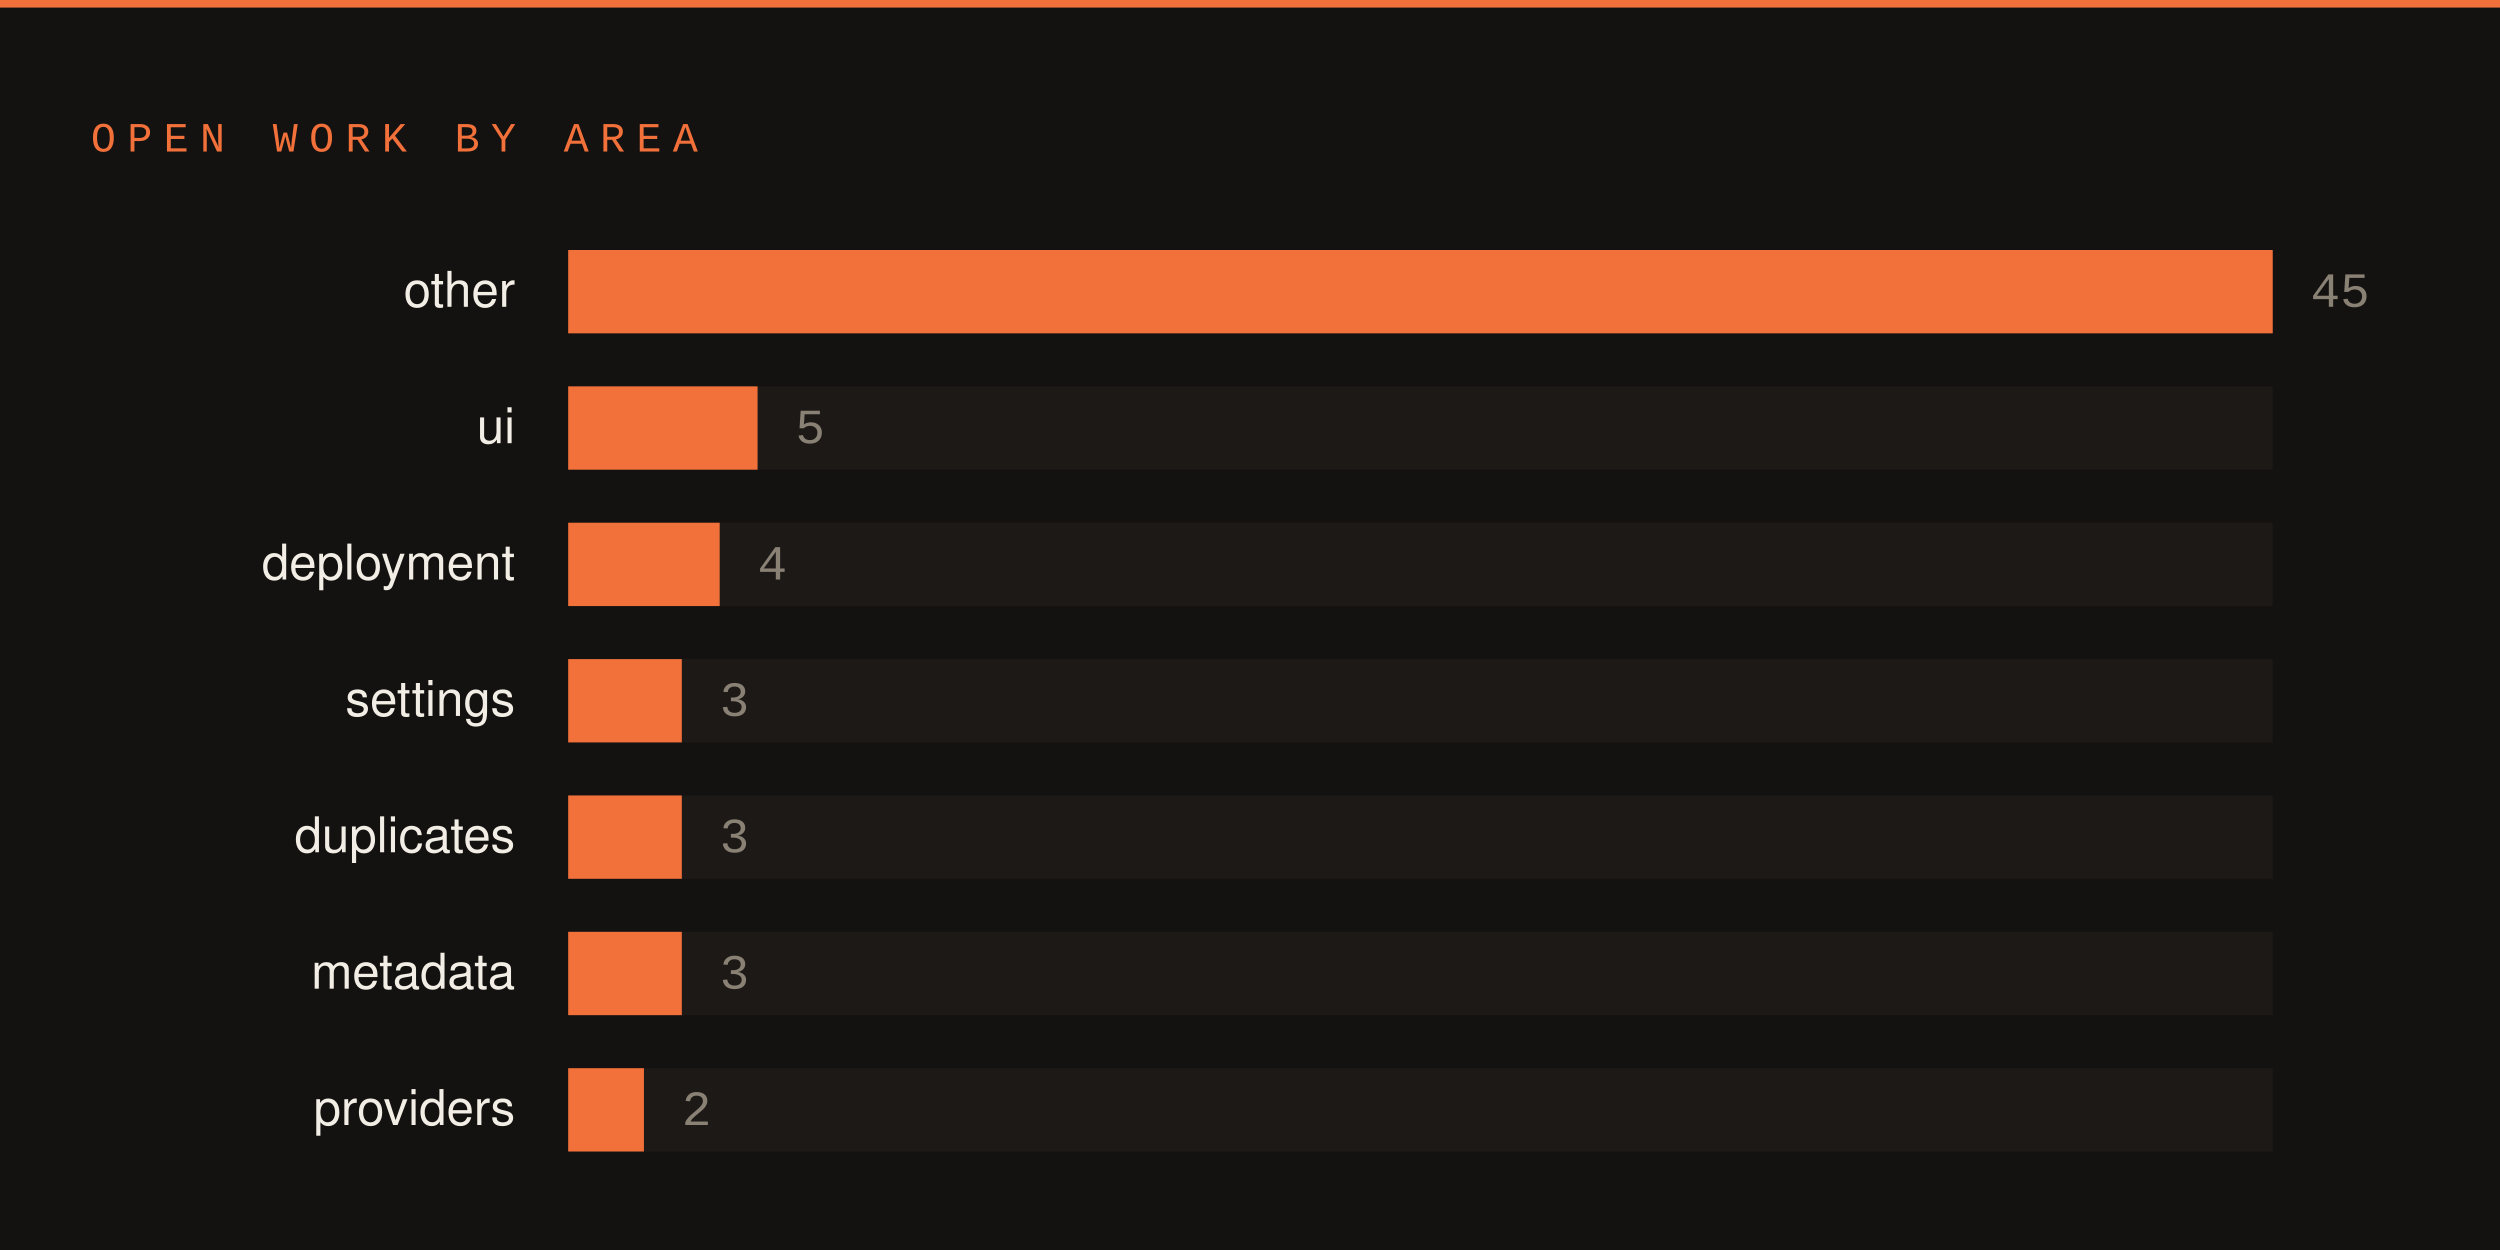
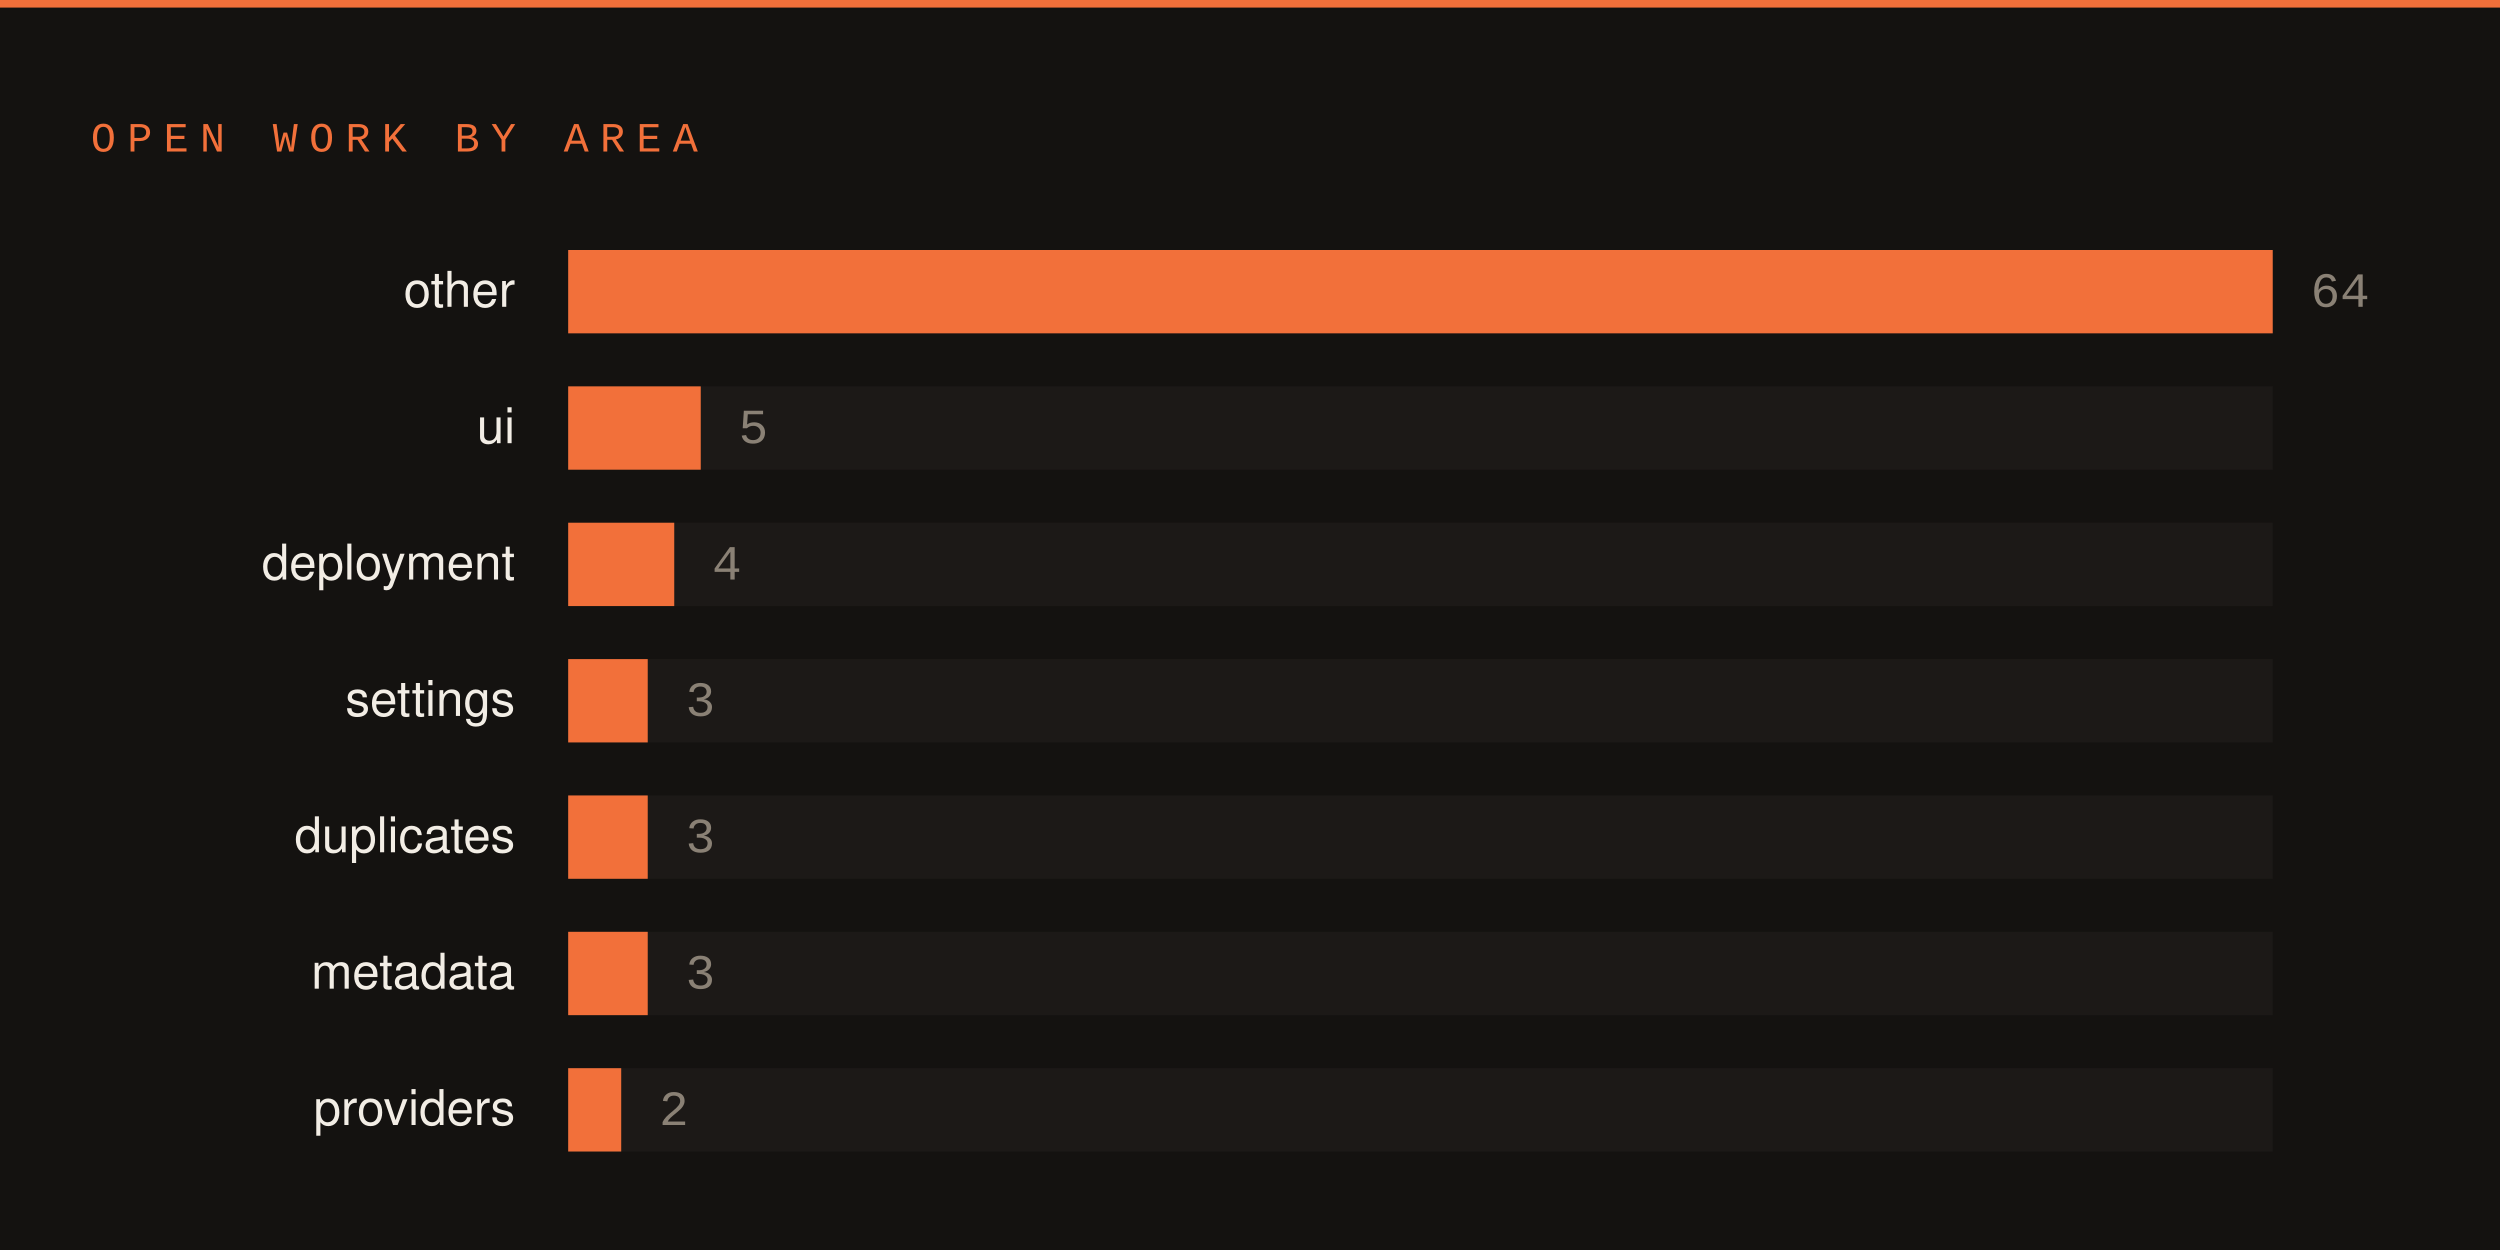
<svg xmlns="http://www.w3.org/2000/svg" width="660" height="330" viewBox="0 0 660 330">
  <rect width="660" height="330" fill="#141210" />
  <rect x="0" y="0" width="660" height="2" fill="#f2703a" />
  <text x="24" y="40" font-family="SFMono-Regular,Consolas,Liberation Mono,monospace" font-size="11" letter-spacing="3" fill="#f2703a">OPEN WORK BY AREA</text>
  <text x="136" y="81" font-family="-apple-system,Segoe UI,Helvetica,Arial,sans-serif" font-size="13" fill="#f2ede5" text-anchor="end">other</text>
  <rect x="150" y="66" width="450" height="22" fill="#1c1917" />
  <rect x="150" y="66" width="450" height="22" fill="#f2703a" />
-   <text x="610" y="81" font-family="SFMono-Regular,Consolas,Liberation Mono,monospace" font-size="13" fill="#8a8175">45</text>
+   <text x="610" y="81" font-family="SFMono-Regular,Consolas,Liberation Mono,monospace" font-size="13" fill="#8a8175">64</text>
  <text x="136" y="117" font-family="-apple-system,Segoe UI,Helvetica,Arial,sans-serif" font-size="13" fill="#f2ede5" text-anchor="end">ui</text>
  <rect x="150" y="102" width="450" height="22" fill="#1c1917" />
-   <rect x="150" y="102" width="50" height="22" fill="#f2703a" />
-   <text x="210" y="117" font-family="SFMono-Regular,Consolas,Liberation Mono,monospace" font-size="13" fill="#8a8175">5</text>
+   <rect x="150" y="102" width="35" height="22" fill="#f2703a" />
+   <text x="195" y="117" font-family="SFMono-Regular,Consolas,Liberation Mono,monospace" font-size="13" fill="#8a8175">5</text>
  <text x="136" y="153" font-family="-apple-system,Segoe UI,Helvetica,Arial,sans-serif" font-size="13" fill="#f2ede5" text-anchor="end">deployment</text>
  <rect x="150" y="138" width="450" height="22" fill="#1c1917" />
-   <rect x="150" y="138" width="40" height="22" fill="#f2703a" />
-   <text x="200" y="153" font-family="SFMono-Regular,Consolas,Liberation Mono,monospace" font-size="13" fill="#8a8175">4</text>
+   <rect x="150" y="138" width="28" height="22" fill="#f2703a" />
+   <text x="188" y="153" font-family="SFMono-Regular,Consolas,Liberation Mono,monospace" font-size="13" fill="#8a8175">4</text>
  <text x="136" y="189" font-family="-apple-system,Segoe UI,Helvetica,Arial,sans-serif" font-size="13" fill="#f2ede5" text-anchor="end">settings</text>
  <rect x="150" y="174" width="450" height="22" fill="#1c1917" />
-   <rect x="150" y="174" width="30" height="22" fill="#f2703a" />
-   <text x="190" y="189" font-family="SFMono-Regular,Consolas,Liberation Mono,monospace" font-size="13" fill="#8a8175">3</text>
+   <rect x="150" y="174" width="21" height="22" fill="#f2703a" />
+   <text x="181" y="189" font-family="SFMono-Regular,Consolas,Liberation Mono,monospace" font-size="13" fill="#8a8175">3</text>
  <text x="136" y="225" font-family="-apple-system,Segoe UI,Helvetica,Arial,sans-serif" font-size="13" fill="#f2ede5" text-anchor="end">duplicates</text>
  <rect x="150" y="210" width="450" height="22" fill="#1c1917" />
-   <rect x="150" y="210" width="30" height="22" fill="#f2703a" />
-   <text x="190" y="225" font-family="SFMono-Regular,Consolas,Liberation Mono,monospace" font-size="13" fill="#8a8175">3</text>
+   <rect x="150" y="210" width="21" height="22" fill="#f2703a" />
+   <text x="181" y="225" font-family="SFMono-Regular,Consolas,Liberation Mono,monospace" font-size="13" fill="#8a8175">3</text>
  <text x="136" y="261" font-family="-apple-system,Segoe UI,Helvetica,Arial,sans-serif" font-size="13" fill="#f2ede5" text-anchor="end">metadata</text>
  <rect x="150" y="246" width="450" height="22" fill="#1c1917" />
-   <rect x="150" y="246" width="30" height="22" fill="#f2703a" />
-   <text x="190" y="261" font-family="SFMono-Regular,Consolas,Liberation Mono,monospace" font-size="13" fill="#8a8175">3</text>
+   <rect x="150" y="246" width="21" height="22" fill="#f2703a" />
+   <text x="181" y="261" font-family="SFMono-Regular,Consolas,Liberation Mono,monospace" font-size="13" fill="#8a8175">3</text>
  <text x="136" y="297" font-family="-apple-system,Segoe UI,Helvetica,Arial,sans-serif" font-size="13" fill="#f2ede5" text-anchor="end">providers</text>
  <rect x="150" y="282" width="450" height="22" fill="#1c1917" />
-   <rect x="150" y="282" width="20" height="22" fill="#f2703a" />
-   <text x="180" y="297" font-family="SFMono-Regular,Consolas,Liberation Mono,monospace" font-size="13" fill="#8a8175">2</text>
+   <rect x="150" y="282" width="14" height="22" fill="#f2703a" />
+   <text x="174" y="297" font-family="SFMono-Regular,Consolas,Liberation Mono,monospace" font-size="13" fill="#8a8175">2</text>
</svg>
